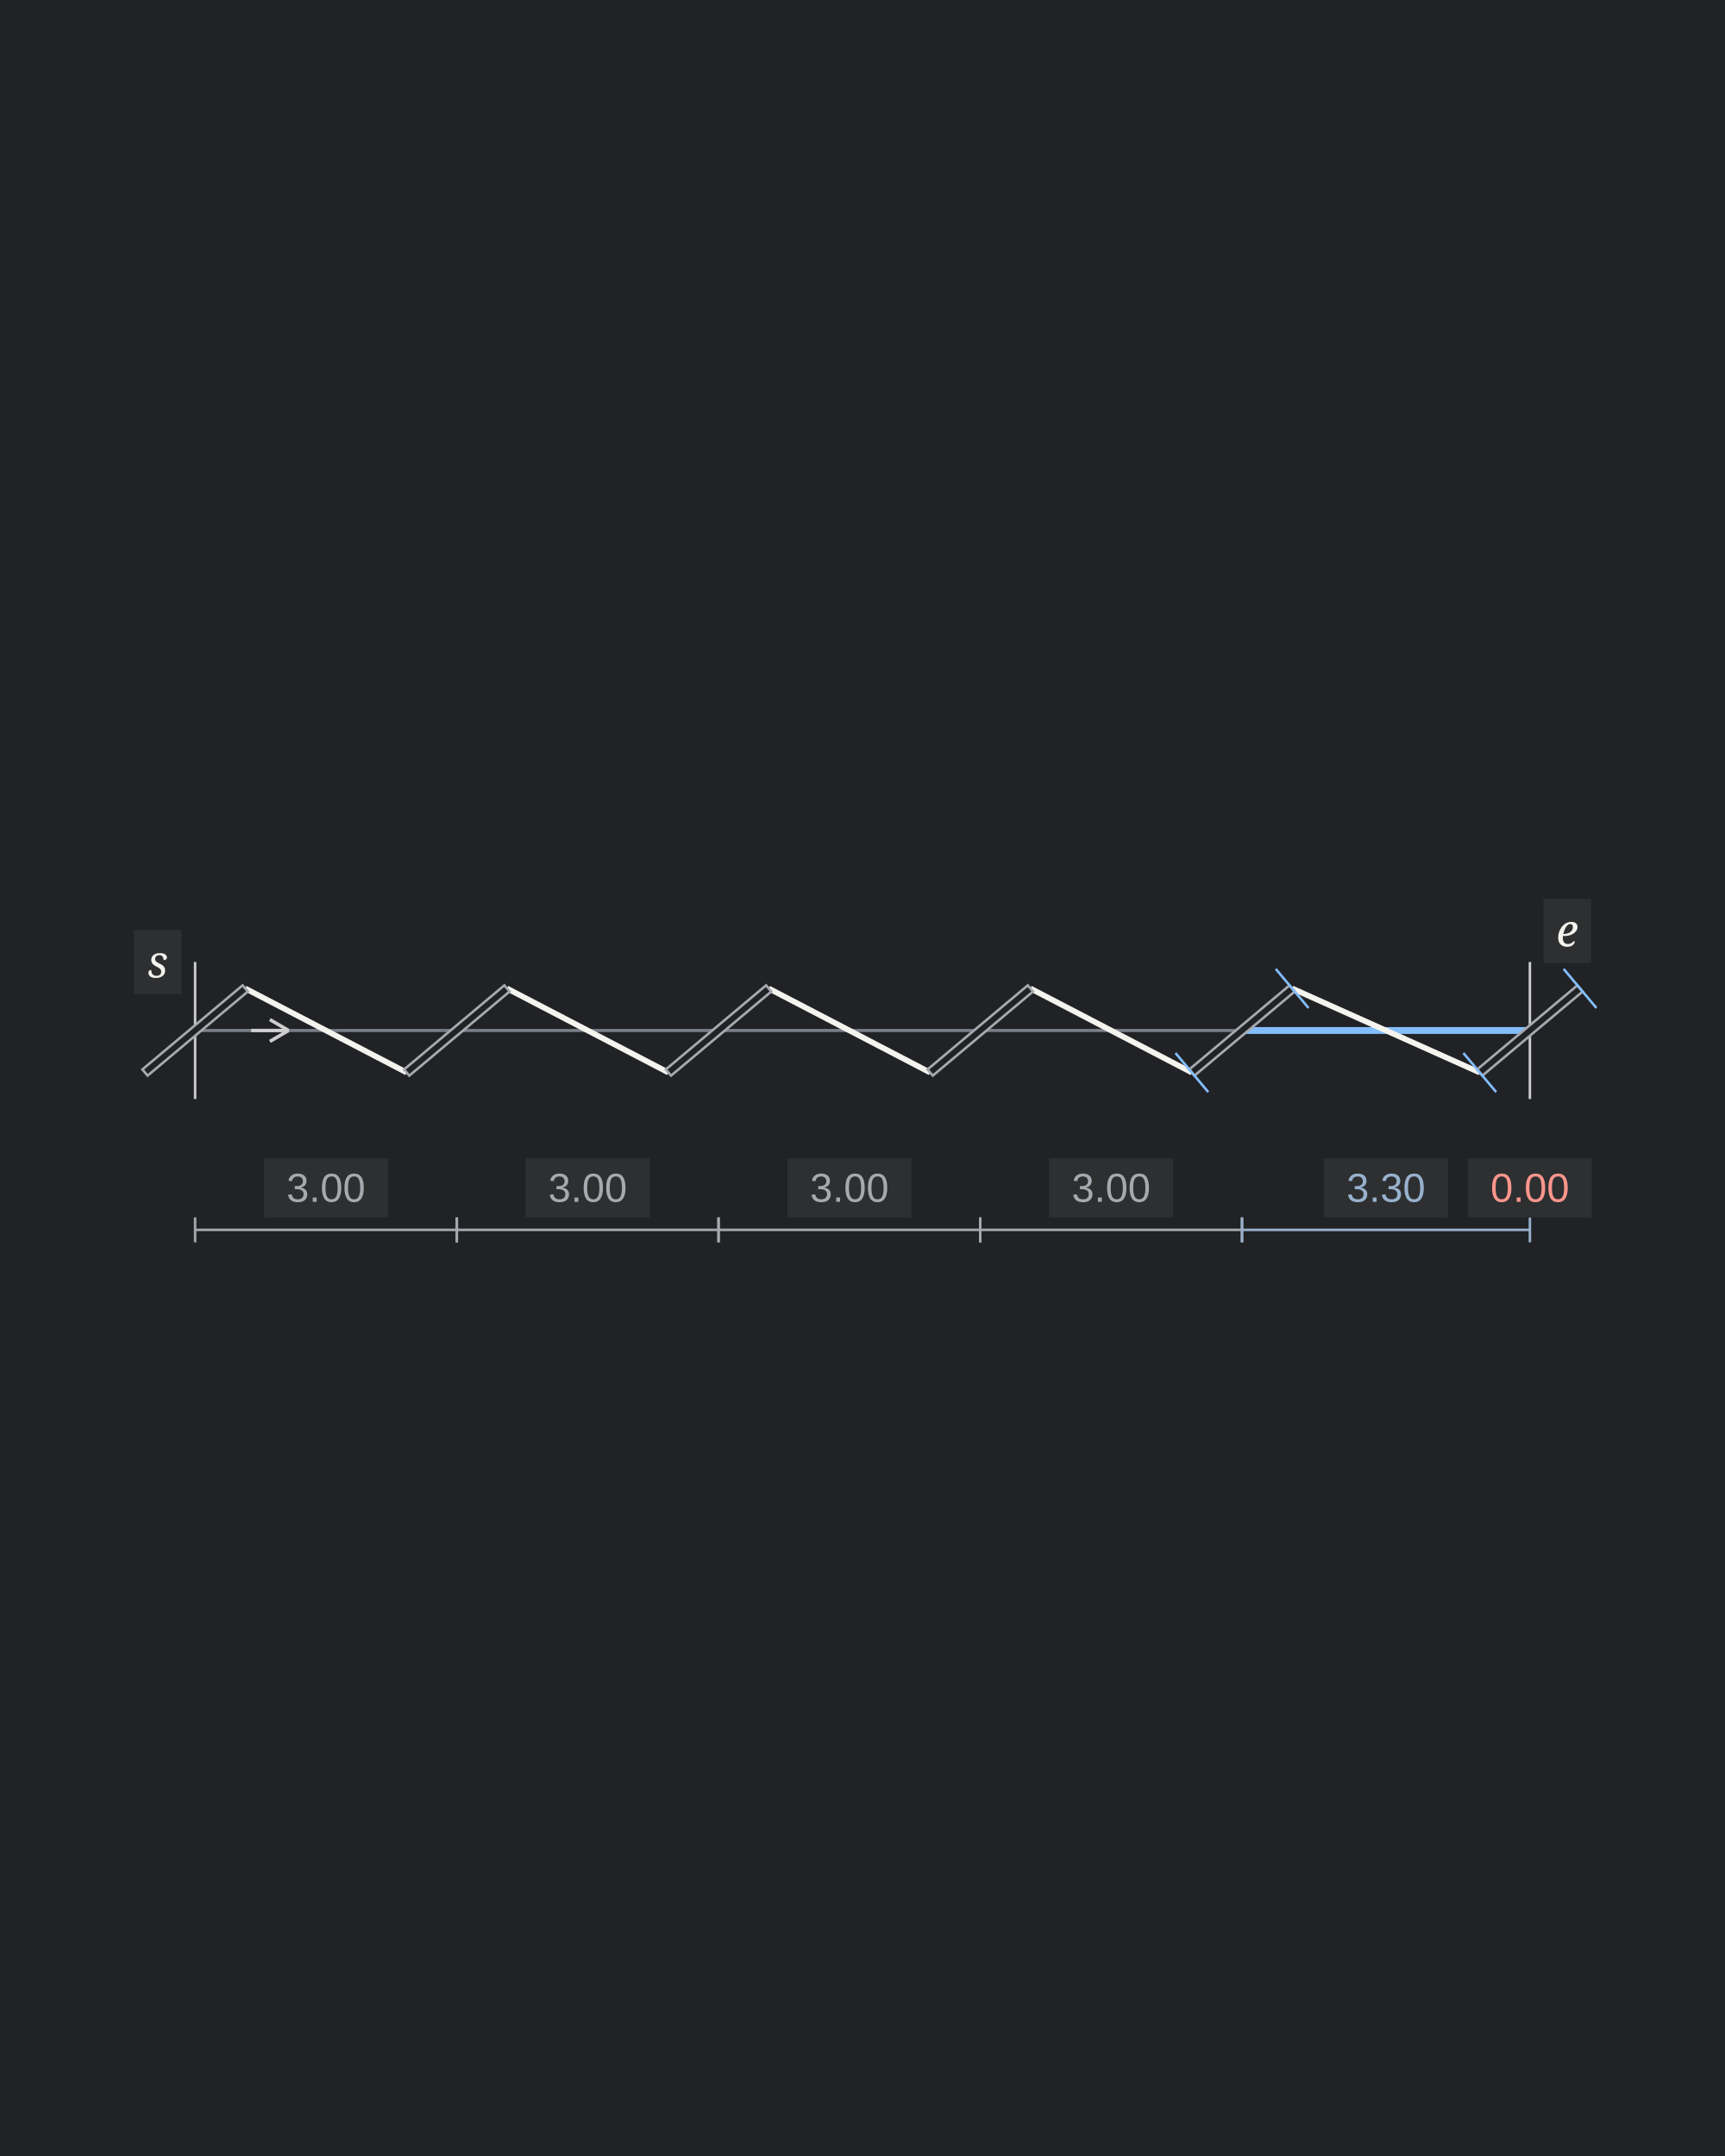
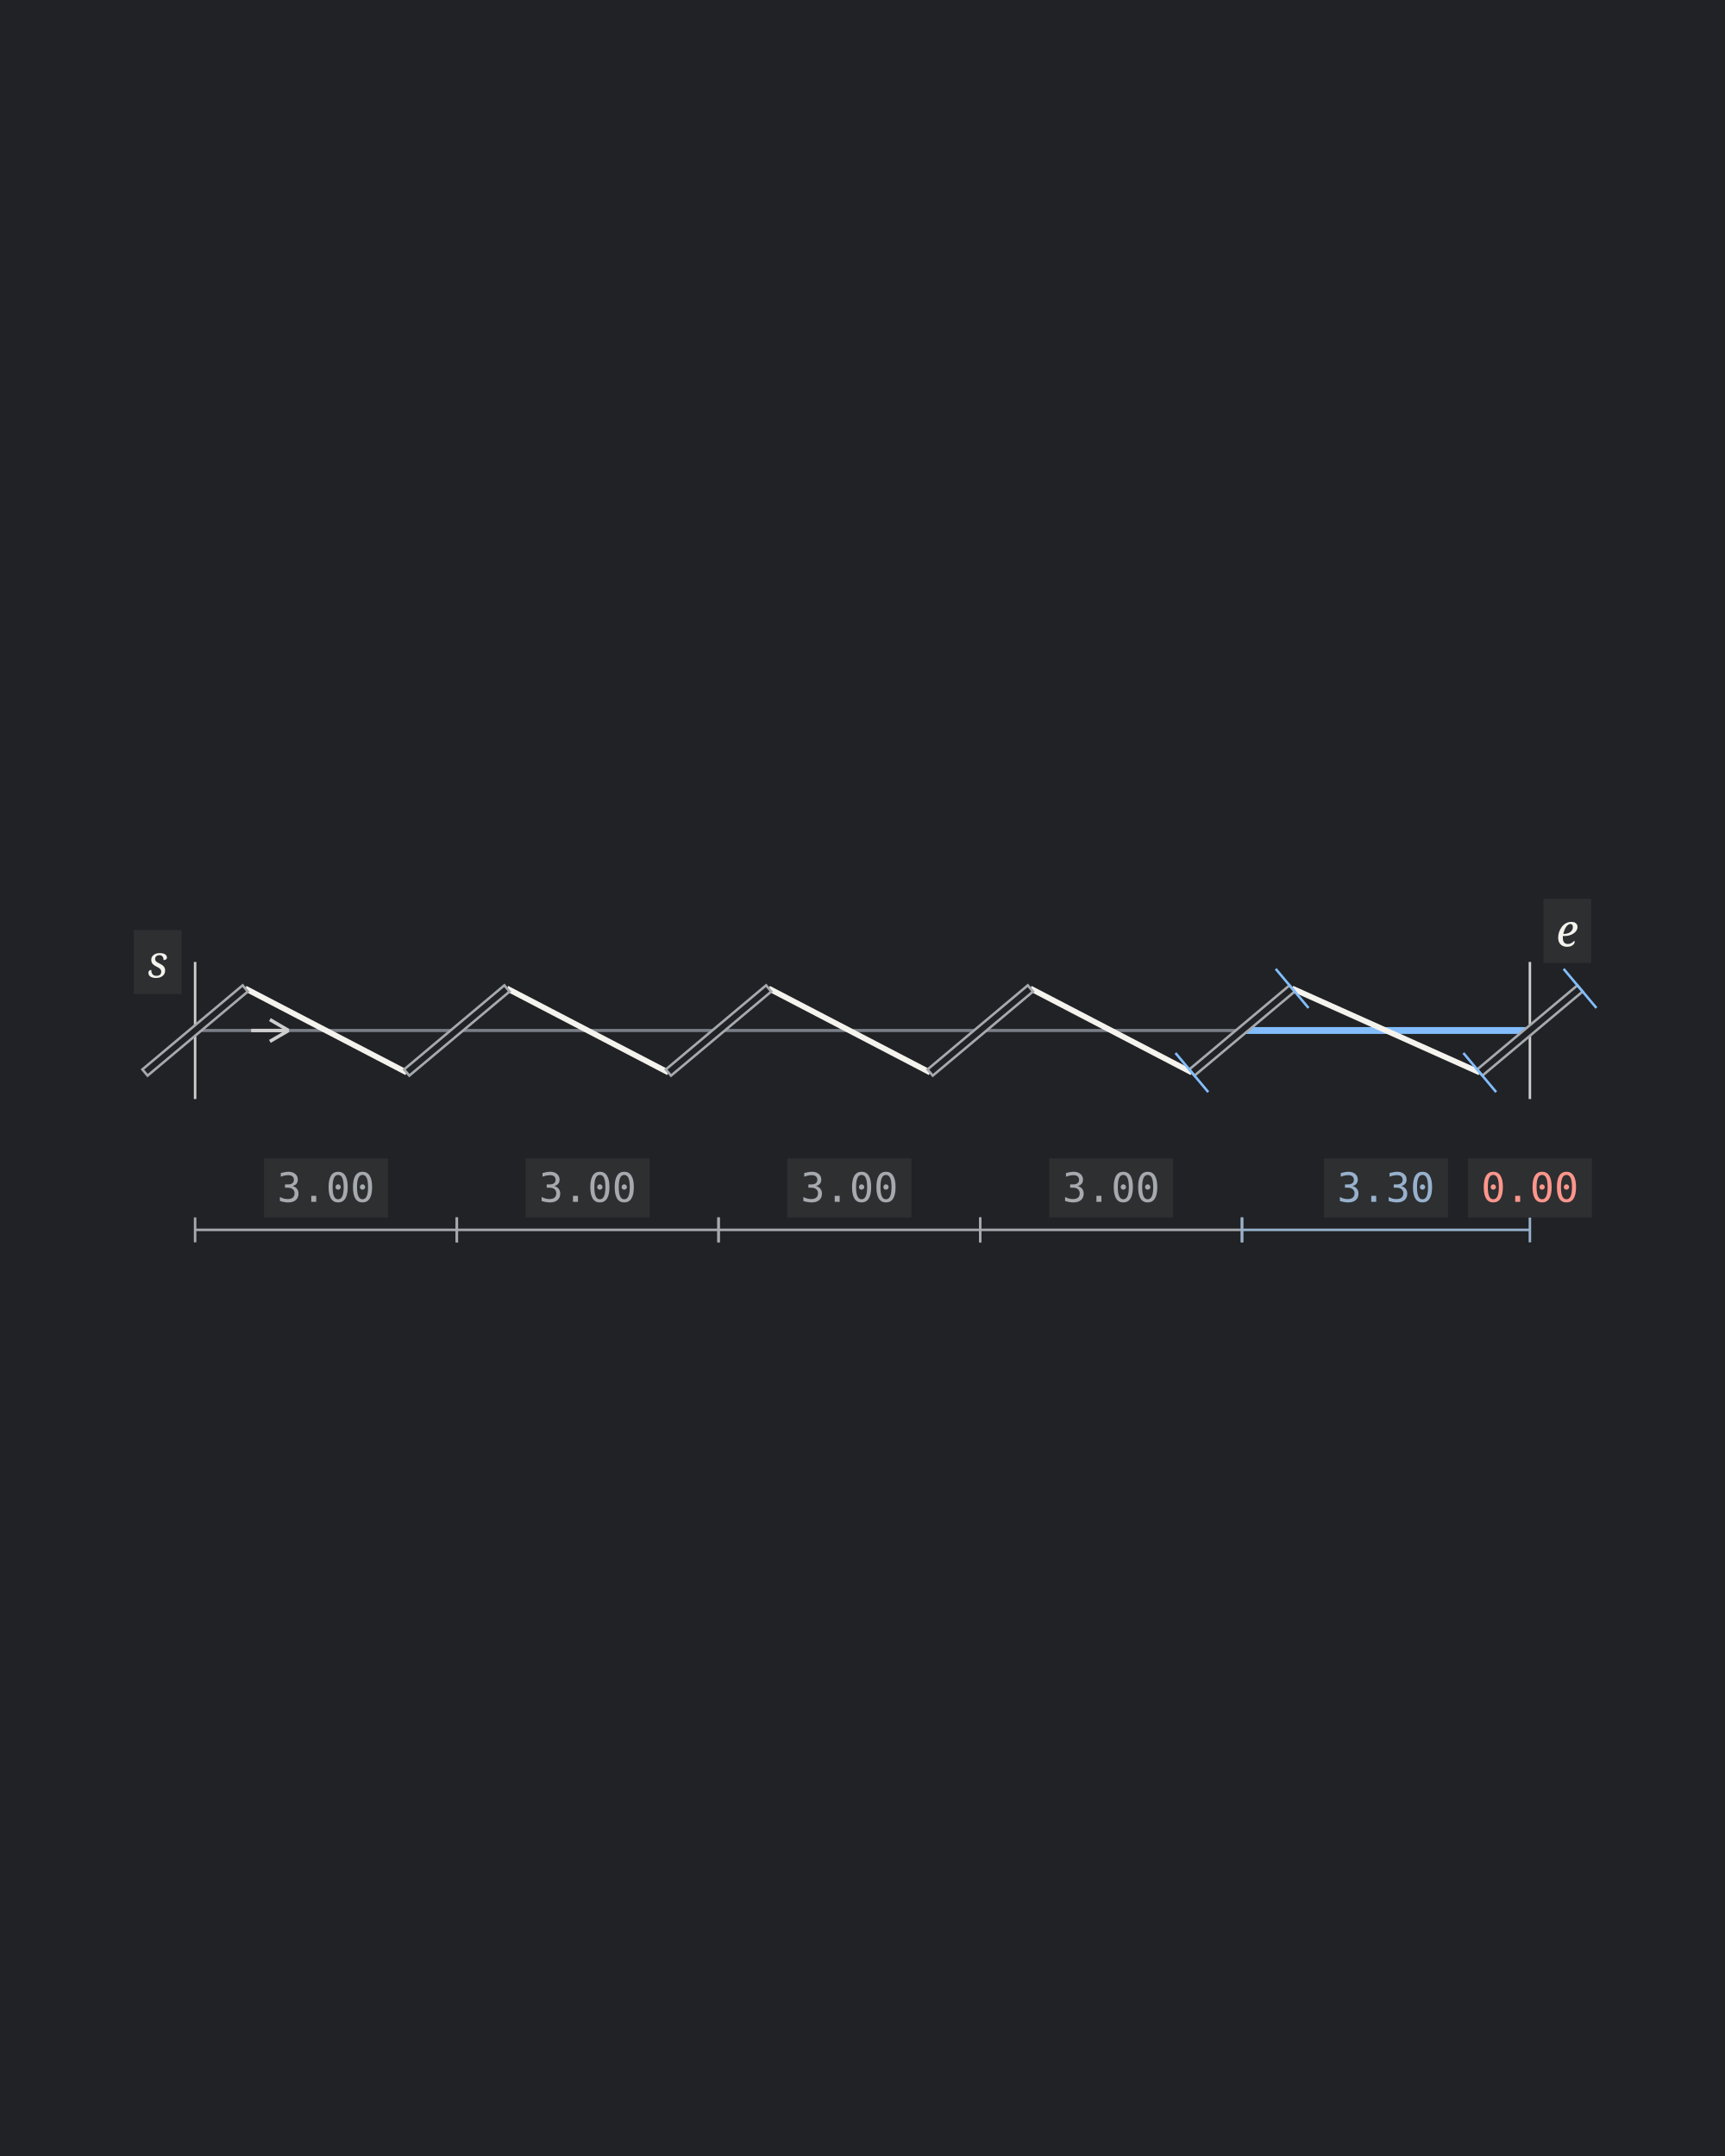
<svg xmlns="http://www.w3.org/2000/svg" width="600" height="750" viewBox="0 0 600 750" role="img" aria-labelledby="title description">
  <rect width="100%" height="100%" fill="#202225" />
  <g transform="translate(-25.12315 155.2709) scale(1.083744)">
    <line class="guide" x1="85.8" y1="187.5" x2="514.2" y2="187.5" stroke="#797E87" stroke-width="1" />
    <line class="fixed-end" x1="85.8" y1="165.5" x2="85.8" y2="209.5" stroke="#CECECE" stroke-width="0.8" />
    <line class="fixed-end" x1="514.2" y1="165.5" x2="514.2" y2="209.5" stroke="#CECECE" stroke-width="0.8" />
    <line class="adjusted-gap" x1="421.8" y1="187.5" x2="514.2" y2="187.5" stroke="#83BDFC" stroke-width="2.2" />
    <line class="thread" x1="101.887" y1="174.001" x2="153.713" y2="200.999" stroke="#F5F3ED" stroke-width="1.8" />
    <line class="thread" x1="185.887" y1="174.001" x2="237.713" y2="200.999" stroke="#F5F3ED" stroke-width="1.8" />
    <line class="thread" x1="269.887" y1="174.001" x2="321.713" y2="200.999" stroke="#F5F3ED" stroke-width="1.8" />
    <line class="thread" x1="353.887" y1="174.001" x2="405.713" y2="200.999" stroke="#F5F3ED" stroke-width="1.8" />
    <line class="thread" x1="437.887" y1="174.001" x2="498.113" y2="200.999" stroke="#F5F3ED" stroke-width="1.8" />
    <line class="slit" x1="69.713" y1="200.999" x2="101.887" y2="174.001" stroke="#202225" stroke-width="2.6" />
    <polygon class="slit-outline" points="70.549,201.994 102.723,174.997 101.051,173.006 68.877,200.003" fill="#202225" stroke="#A6A9AE" stroke-width="0.8" />
    <line class="slit" x1="153.713" y1="200.999" x2="185.887" y2="174.001" stroke="#202225" stroke-width="2.6" />
    <polygon class="slit-outline" points="154.549,201.994 186.723,174.997 185.051,173.006 152.877,200.003" fill="#202225" stroke="#A6A9AE" stroke-width="0.8" />
    <line class="slit" x1="237.713" y1="200.999" x2="269.887" y2="174.001" stroke="#202225" stroke-width="2.6" />
    <polygon class="slit-outline" points="238.549,201.994 270.723,174.997 269.051,173.006 236.877,200.003" fill="#202225" stroke="#A6A9AE" stroke-width="0.8" />
    <line class="slit" x1="321.713" y1="200.999" x2="353.887" y2="174.001" stroke="#202225" stroke-width="2.6" />
    <polygon class="slit-outline" points="322.549,201.994 354.723,174.997 353.051,173.006 320.877,200.003" fill="#202225" stroke="#A6A9AE" stroke-width="0.8" />
    <line class="slit" x1="405.713" y1="200.999" x2="437.887" y2="174.001" stroke="#202225" stroke-width="2.6" />
    <polygon class="slit-outline" points="406.549,201.994 438.723,174.997 437.051,173.006 404.877,200.003" fill="#202225" stroke="#A6A9AE" stroke-width="0.8" />
    <line class="adjustment-mark" x1="410.977" y1="207.272" x2="400.449" y2="194.725" stroke="#83BDFC" stroke-width="0.8" />
    <line class="adjustment-mark" x1="443.151" y1="180.275" x2="432.623" y2="167.728" stroke="#83BDFC" stroke-width="0.8" />
    <line class="slit" x1="498.113" y1="200.999" x2="530.287" y2="174.001" stroke="#202225" stroke-width="2.6" />
    <polygon class="slit-outline" points="498.949,201.994 531.123,174.997 529.451,173.006 497.277,200.003" fill="#202225" stroke="#A6A9AE" stroke-width="0.8" />
    <line class="adjustment-mark" x1="503.377" y1="207.272" x2="492.849" y2="194.725" stroke="#83BDFC" stroke-width="0.8" />
    <line class="adjustment-mark" x1="535.551" y1="180.275" x2="525.023" y2="167.728" stroke="#83BDFC" stroke-width="0.8" />
    <line class="gap-dimension" x1="85.8" y1="251.5" x2="169.8" y2="251.5" stroke="#A6A9AE" stroke-width="0.8" />
    <line class="gap-dimension" x1="85.8" y1="255.5" x2="85.8" y2="247.5" stroke="#A6A9AE" stroke-width="0.8" />
    <line class="gap-dimension" x1="169.8" y1="255.5" x2="169.8" y2="247.5" stroke="#A6A9AE" stroke-width="0.8" />
    <rect class="label-background" x="107.9" y="228.54" width="39.8" height="18.95" fill="#2D2F31" />
-     <text class="gap-value" x="127.8" y="242.5" text-anchor="middle" font-family="Arial" font-size="13" fill="#A6A9AE">3.00</text>
+     <text class="gap-value" x="127.8" y="242.5" text-anchor="middle" font-family="Consolas" font-size="13" fill="#A6A9AE">3.00</text>
    <line class="gap-dimension" x1="169.8" y1="251.5" x2="253.8" y2="251.5" stroke="#A6A9AE" stroke-width="0.8" />
    <line class="gap-dimension" x1="169.8" y1="255.5" x2="169.8" y2="247.5" stroke="#A6A9AE" stroke-width="0.8" />
    <line class="gap-dimension" x1="253.8" y1="255.5" x2="253.8" y2="247.5" stroke="#A6A9AE" stroke-width="0.8" />
    <rect class="label-background" x="191.9" y="228.54" width="39.8" height="18.95" fill="#2D2F31" />
-     <text class="gap-value" x="211.8" y="242.5" text-anchor="middle" font-family="Arial" font-size="13" fill="#A6A9AE">3.00</text>
+     <text class="gap-value" x="211.8" y="242.5" text-anchor="middle" font-family="Consolas" font-size="13" fill="#A6A9AE">3.00</text>
    <line class="gap-dimension" x1="253.8" y1="251.5" x2="337.8" y2="251.5" stroke="#A6A9AE" stroke-width="0.8" />
    <line class="gap-dimension" x1="253.8" y1="255.5" x2="253.8" y2="247.5" stroke="#A6A9AE" stroke-width="0.8" />
    <line class="gap-dimension" x1="337.8" y1="255.5" x2="337.8" y2="247.5" stroke="#A6A9AE" stroke-width="0.8" />
    <rect class="label-background" x="275.9" y="228.54" width="39.8" height="18.95" fill="#2D2F31" />
-     <text class="gap-value" x="295.8" y="242.5" text-anchor="middle" font-family="Arial" font-size="13" fill="#A6A9AE">3.00</text>
+     <text class="gap-value" x="295.8" y="242.5" text-anchor="middle" font-family="Consolas" font-size="13" fill="#A6A9AE">3.00</text>
    <line class="gap-dimension" x1="337.8" y1="251.5" x2="421.8" y2="251.5" stroke="#A6A9AE" stroke-width="0.8" />
    <line class="gap-dimension" x1="337.8" y1="255.5" x2="337.8" y2="247.5" stroke="#A6A9AE" stroke-width="0.8" />
    <line class="gap-dimension" x1="421.8" y1="255.5" x2="421.8" y2="247.5" stroke="#A6A9AE" stroke-width="0.8" />
    <rect class="label-background" x="359.9" y="228.54" width="39.8" height="18.95" fill="#2D2F31" />
-     <text class="gap-value" x="379.8" y="242.5" text-anchor="middle" font-family="Arial" font-size="13" fill="#A6A9AE">3.00</text>
+     <text class="gap-value" x="379.8" y="242.5" text-anchor="middle" font-family="Consolas" font-size="13" fill="#A6A9AE">3.00</text>
    <line class="gap-dimension" x1="421.8" y1="251.5" x2="514.2" y2="251.5" stroke="#98B1CD" stroke-width="0.8" />
    <line class="gap-dimension" x1="421.8" y1="255.5" x2="421.8" y2="247.5" stroke="#98B1CD" stroke-width="0.8" />
    <line class="gap-dimension" x1="514.2" y1="255.5" x2="514.2" y2="247.5" stroke="#98B1CD" stroke-width="0.8" />
    <rect class="label-background" x="448.1" y="228.54" width="39.8" height="18.95" fill="#2D2F31" />
-     <text class="gap-value" x="468" y="242.5" text-anchor="middle" font-family="Arial" font-size="13" fill="#98B1CD">3.30</text>
+     <text class="gap-value" x="468" y="242.5" text-anchor="middle" font-family="Consolas" font-size="13" fill="#98B1CD">3.30</text>
    <line class="residual-dimension" x1="514.2" y1="187.5" x2="514.2" y2="187.5" stroke="#FF968C" stroke-width="3" />
    <rect class="label-background" x="494.3" y="228.54" width="39.8" height="18.95" fill="#2D2F31" />
-     <text class="residual-value" x="514.2" y="242.5" text-anchor="middle" font-family="Arial" font-size="13" fill="#FF968C">0.00</text>
+     <text class="residual-value" x="514.2" y="242.5" text-anchor="middle" font-family="Consolas" font-size="13" fill="#FF968C">0.00</text>
    <rect class="label-background" x="66.12" y="155.252" width="15.36" height="20.56" fill="#2D2F31" />
    <text class="notation-start" x="73.8" y="170.5" text-anchor="middle" font-family="Cambria" font-size="14.4" font-style="italic" fill="#F5F3ED">s</text>
    <line class="direction" x1="103.8" y1="187.5" x2="115.8" y2="187.5" stroke="#CECECE" stroke-width="1.1" />
    <line class="direction" x1="115.8" y1="187.5" x2="109.8" y2="184" stroke="#CECECE" stroke-width="1.1" />
    <line class="direction" x1="115.8" y1="187.5" x2="109.8" y2="191" stroke="#CECECE" stroke-width="1.1" />
    <rect class="label-background" x="518.52" y="145.252" width="15.36" height="20.56" fill="#2D2F31" />
    <text class="notation-end" x="526.2" y="160.5" text-anchor="middle" font-family="Cambria" font-size="14.4" font-style="italic" fill="#F5F3ED">e</text>
  </g>
</svg>
